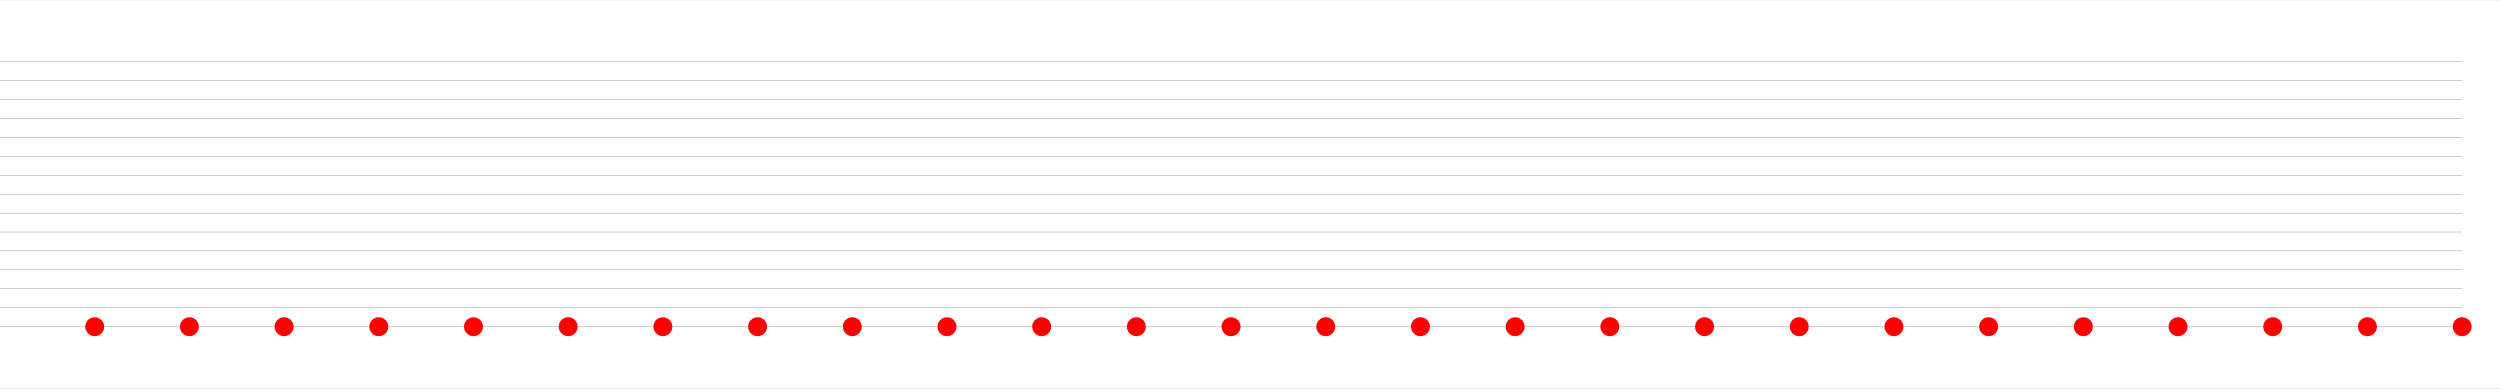
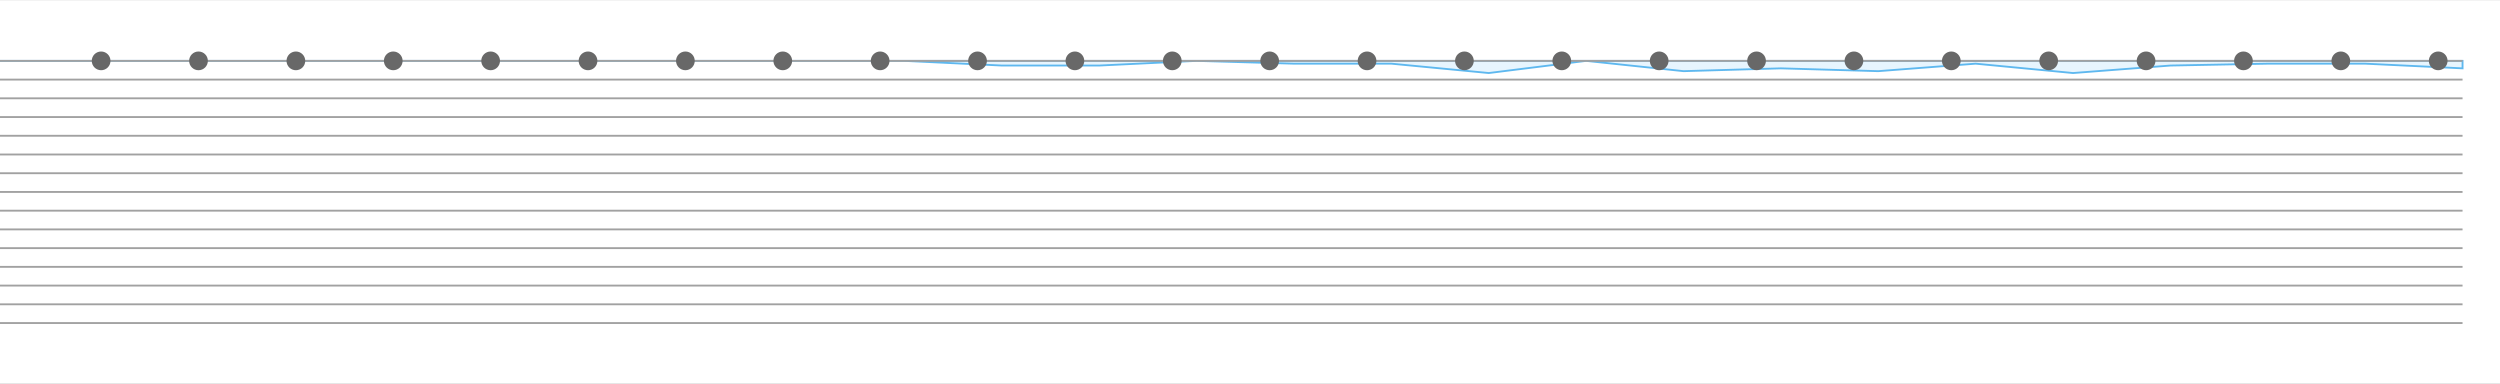
- <svg xmlns="http://www.w3.org/2000/svg" baseProfile="full" height="205" version="1.1" width="1320">
+ <svg xmlns="http://www.w3.org/2000/svg" baseProfile="full" height="205" version="1.1" width="1335">
  <defs />
-   <line style="stroke:#7b7b7b;stroke-width:0.1" x1="0" x2="1320" y1="0" y2="0" />
-   <line style="stroke:#7b7b7b;stroke-width:0.1" x1="0" x2="1320" y1="205" y2="205" />
  <g transform="translate(0, 32.5)">
-     <line style="stroke:#000000;stroke-width:0.1" x1="0" x2="1300" y1="0" y2="0" />
-     <line style="stroke:#000000;stroke-width:0.1" x1="0" x2="1300" y1="10" y2="10" />
-     <line style="stroke:#000000;stroke-width:0.1" x1="0" x2="1300" y1="20" y2="20" />
-     <line style="stroke:#000000;stroke-width:0.1" x1="0" x2="1300" y1="30" y2="30" />
-     <line style="stroke:#000000;stroke-width:0.1" x1="0" x2="1300" y1="40" y2="40" />
-     <line style="stroke:#000000;stroke-width:0.1" x1="0" x2="1300" y1="50" y2="50" />
-     <line style="stroke:#000000;stroke-width:0.1" x1="0" x2="1300" y1="60" y2="60" />
-     <line style="stroke:#000000;stroke-width:0.1" x1="0" x2="1300" y1="70" y2="70" />
-     <line style="stroke:#000000;stroke-width:0.1" x1="0" x2="1300" y1="80" y2="80" />
-     <line style="stroke:#000000;stroke-width:0.1" x1="0" x2="1300" y1="90" y2="90" />
-     <line style="stroke:#000000;stroke-width:0.1" x1="0" x2="1300" y1="100" y2="100" />
-     <line style="stroke:#000000;stroke-width:0.1" x1="0" x2="1300" y1="110" y2="110" />
-     <line style="stroke:#000000;stroke-width:0.1" x1="0" x2="1300" y1="120" y2="120" />
-     <line style="stroke:#000000;stroke-width:0.1" x1="0" x2="1300" y1="130" y2="130" />
-     <line style="stroke:#000000;stroke-width:0.1" x1="0" x2="1300" y1="140" y2="140" />
-     <circle cx="1300.0" cy="140" r="5" style="fill: red" />
-     <circle cx="1250.0" cy="140" r="5" style="fill: red" />
-     <circle cx="1200.0" cy="140" r="5" style="fill: red" />
-     <circle cx="1150.0" cy="140" r="5" style="fill: red" />
-     <circle cx="1100.0" cy="140" r="5" style="fill: red" />
-     <circle cx="1050.0" cy="140" r="5" style="fill: red" />
-     <circle cx="1000.0" cy="140" r="5" style="fill: red" />
-     <circle cx="950.0" cy="140" r="5" style="fill: red" />
-     <circle cx="900.0" cy="140" r="5" style="fill: red" />
-     <circle cx="850.0" cy="140" r="5" style="fill: red" />
-     <circle cx="800.0" cy="140" r="5" style="fill: red" />
-     <circle cx="750.0" cy="140" r="5" style="fill: red" />
-     <circle cx="700.0" cy="140" r="5" style="fill: red" />
-     <circle cx="650.0" cy="140" r="5" style="fill: red" />
-     <circle cx="600.0" cy="140" r="5" style="fill: red" />
-     <circle cx="550.0" cy="140" r="5" style="fill: red" />
-     <circle cx="500.0" cy="140" r="5" style="fill: red" />
-     <circle cx="450.0" cy="140" r="5" style="fill: red" />
-     <circle cx="400.0" cy="140" r="5" style="fill: red" />
-     <circle cx="350.0" cy="140" r="5" style="fill: red" />
-     <circle cx="300.0" cy="140" r="5" style="fill: red" />
-     <circle cx="250.0" cy="140" r="5" style="fill: red" />
-     <circle cx="200.0" cy="140" r="5" style="fill: red" />
-     <circle cx="150.0" cy="140" r="5" style="fill: red" />
-     <circle cx="100.0" cy="140" r="5" style="fill: red" />
-     <circle cx="50.0" cy="140" r="5" style="fill: red" />
+     <path d="M 1315 0L 1315.0 4.0 L 1263.0 1.5 L 1211.0 1.5 L 1159.0 2.5 L 1107.0 6.5 L 1055.0 1.5 L 1003.0 5.5 L 951.0 4.0 L 899.0 5.5 L 847.0 0.0 L 795.0 6.5 L 743.0 1.5 L 691.0 1.5 L 639 0.0 L 587.0 2.5 L 535.0 2.5 L 483.0 0.0 L 431.0 0.0 L 379 0.0 L 327.0 0.0 L 275.0 0.0 L 223.0 0.0 L 171.0 0.0 L 119.0 0.0 L 67.0 0.0 L 15.0 0.0 L 0 0.0 L 0 0 Z" style="fill:#e7f5fe;stroke:#5eb8ef" />
+   </g>
+   <line style="stroke:#7b7b7b;stroke-width:0.1" x1="0" x2="1335" y1="0" y2="0" />
+   <line style="stroke:#7b7b7b;stroke-width:0.1" x1="0" x2="1335" y1="205" y2="205" />
+   <g transform="translate(0, 32.5)">
+     <line style="stroke:#a1a1a1;stroke-width:1" x1="0" x2="1315" y1="0" y2="0" />
+     <line style="stroke:#a1a1a1;stroke-width:1" x1="0" x2="1315" y1="10" y2="10" />
+     <line style="stroke:#a1a1a1;stroke-width:1" x1="0" x2="1315" y1="20" y2="20" />
+     <line style="stroke:#a1a1a1;stroke-width:1" x1="0" x2="1315" y1="30" y2="30" />
+     <line style="stroke:#a1a1a1;stroke-width:1" x1="0" x2="1315" y1="40" y2="40" />
+     <line style="stroke:#a1a1a1;stroke-width:1" x1="0" x2="1315" y1="50" y2="50" />
+     <line style="stroke:#a1a1a1;stroke-width:1" x1="0" x2="1315" y1="60" y2="60" />
+     <line style="stroke:#a1a1a1;stroke-width:1" x1="0" x2="1315" y1="70" y2="70" />
+     <line style="stroke:#a1a1a1;stroke-width:1" x1="0" x2="1315" y1="80" y2="80" />
+     <line style="stroke:#a1a1a1;stroke-width:1" x1="0" x2="1315" y1="90" y2="90" />
+     <line style="stroke:#a1a1a1;stroke-width:1" x1="0" x2="1315" y1="100" y2="100" />
+     <line style="stroke:#a1a1a1;stroke-width:1" x1="0" x2="1315" y1="110" y2="110" />
+     <line style="stroke:#a1a1a1;stroke-width:1" x1="0" x2="1315" y1="120" y2="120" />
+     <line style="stroke:#a1a1a1;stroke-width:1" x1="0" x2="1315" y1="130" y2="130" />
+     <line style="stroke:#a1a1a1;stroke-width:1" x1="0" x2="1315" y1="140" y2="140" />
+     <circle cx="1302.0" cy="0" r="5" style="fill: #686868" />
+     <circle cx="1250.0" cy="0" r="5" style="fill: #686868" />
+     <circle cx="1198.0" cy="0" r="5" style="fill: #686868" />
+     <circle cx="1146.0" cy="0" r="5" style="fill: #686868" />
+     <circle cx="1094.0" cy="0" r="5" style="fill: #686868" />
+     <circle cx="1042.0" cy="0" r="5" style="fill: #686868" />
+     <circle cx="990.0" cy="0" r="5" style="fill: #686868" />
+     <circle cx="938.0" cy="0" r="5" style="fill: #686868" />
+     <circle cx="886.0" cy="0" r="5" style="fill: #686868" />
+     <circle cx="834.0" cy="0" r="5" style="fill: #686868" />
+     <circle cx="782.0" cy="0" r="5" style="fill: #686868" />
+     <circle cx="730.0" cy="0" r="5" style="fill: #686868" />
+     <circle cx="678.0" cy="0" r="5" style="fill: #686868" />
+     <circle cx="626.0" cy="0" r="5" style="fill: #686868" />
+     <circle cx="574" cy="0" r="5" style="fill: #686868" />
+     <circle cx="522.0" cy="0" r="5" style="fill: #686868" />
+     <circle cx="470.0" cy="0" r="5" style="fill: #686868" />
+     <circle cx="418.0" cy="0" r="5" style="fill: #686868" />
+     <circle cx="366.0" cy="0" r="5" style="fill: #686868" />
+     <circle cx="314" cy="0" r="5" style="fill: #686868" />
+     <circle cx="262.0" cy="0" r="5" style="fill: #686868" />
+     <circle cx="210.0" cy="0" r="5" style="fill: #686868" />
+     <circle cx="158.0" cy="0" r="5" style="fill: #686868" />
+     <circle cx="106.0" cy="0" r="5" style="fill: #686868" />
+     <circle cx="54.0" cy="0" r="5" style="fill: #686868" />
  </g>
</svg>
